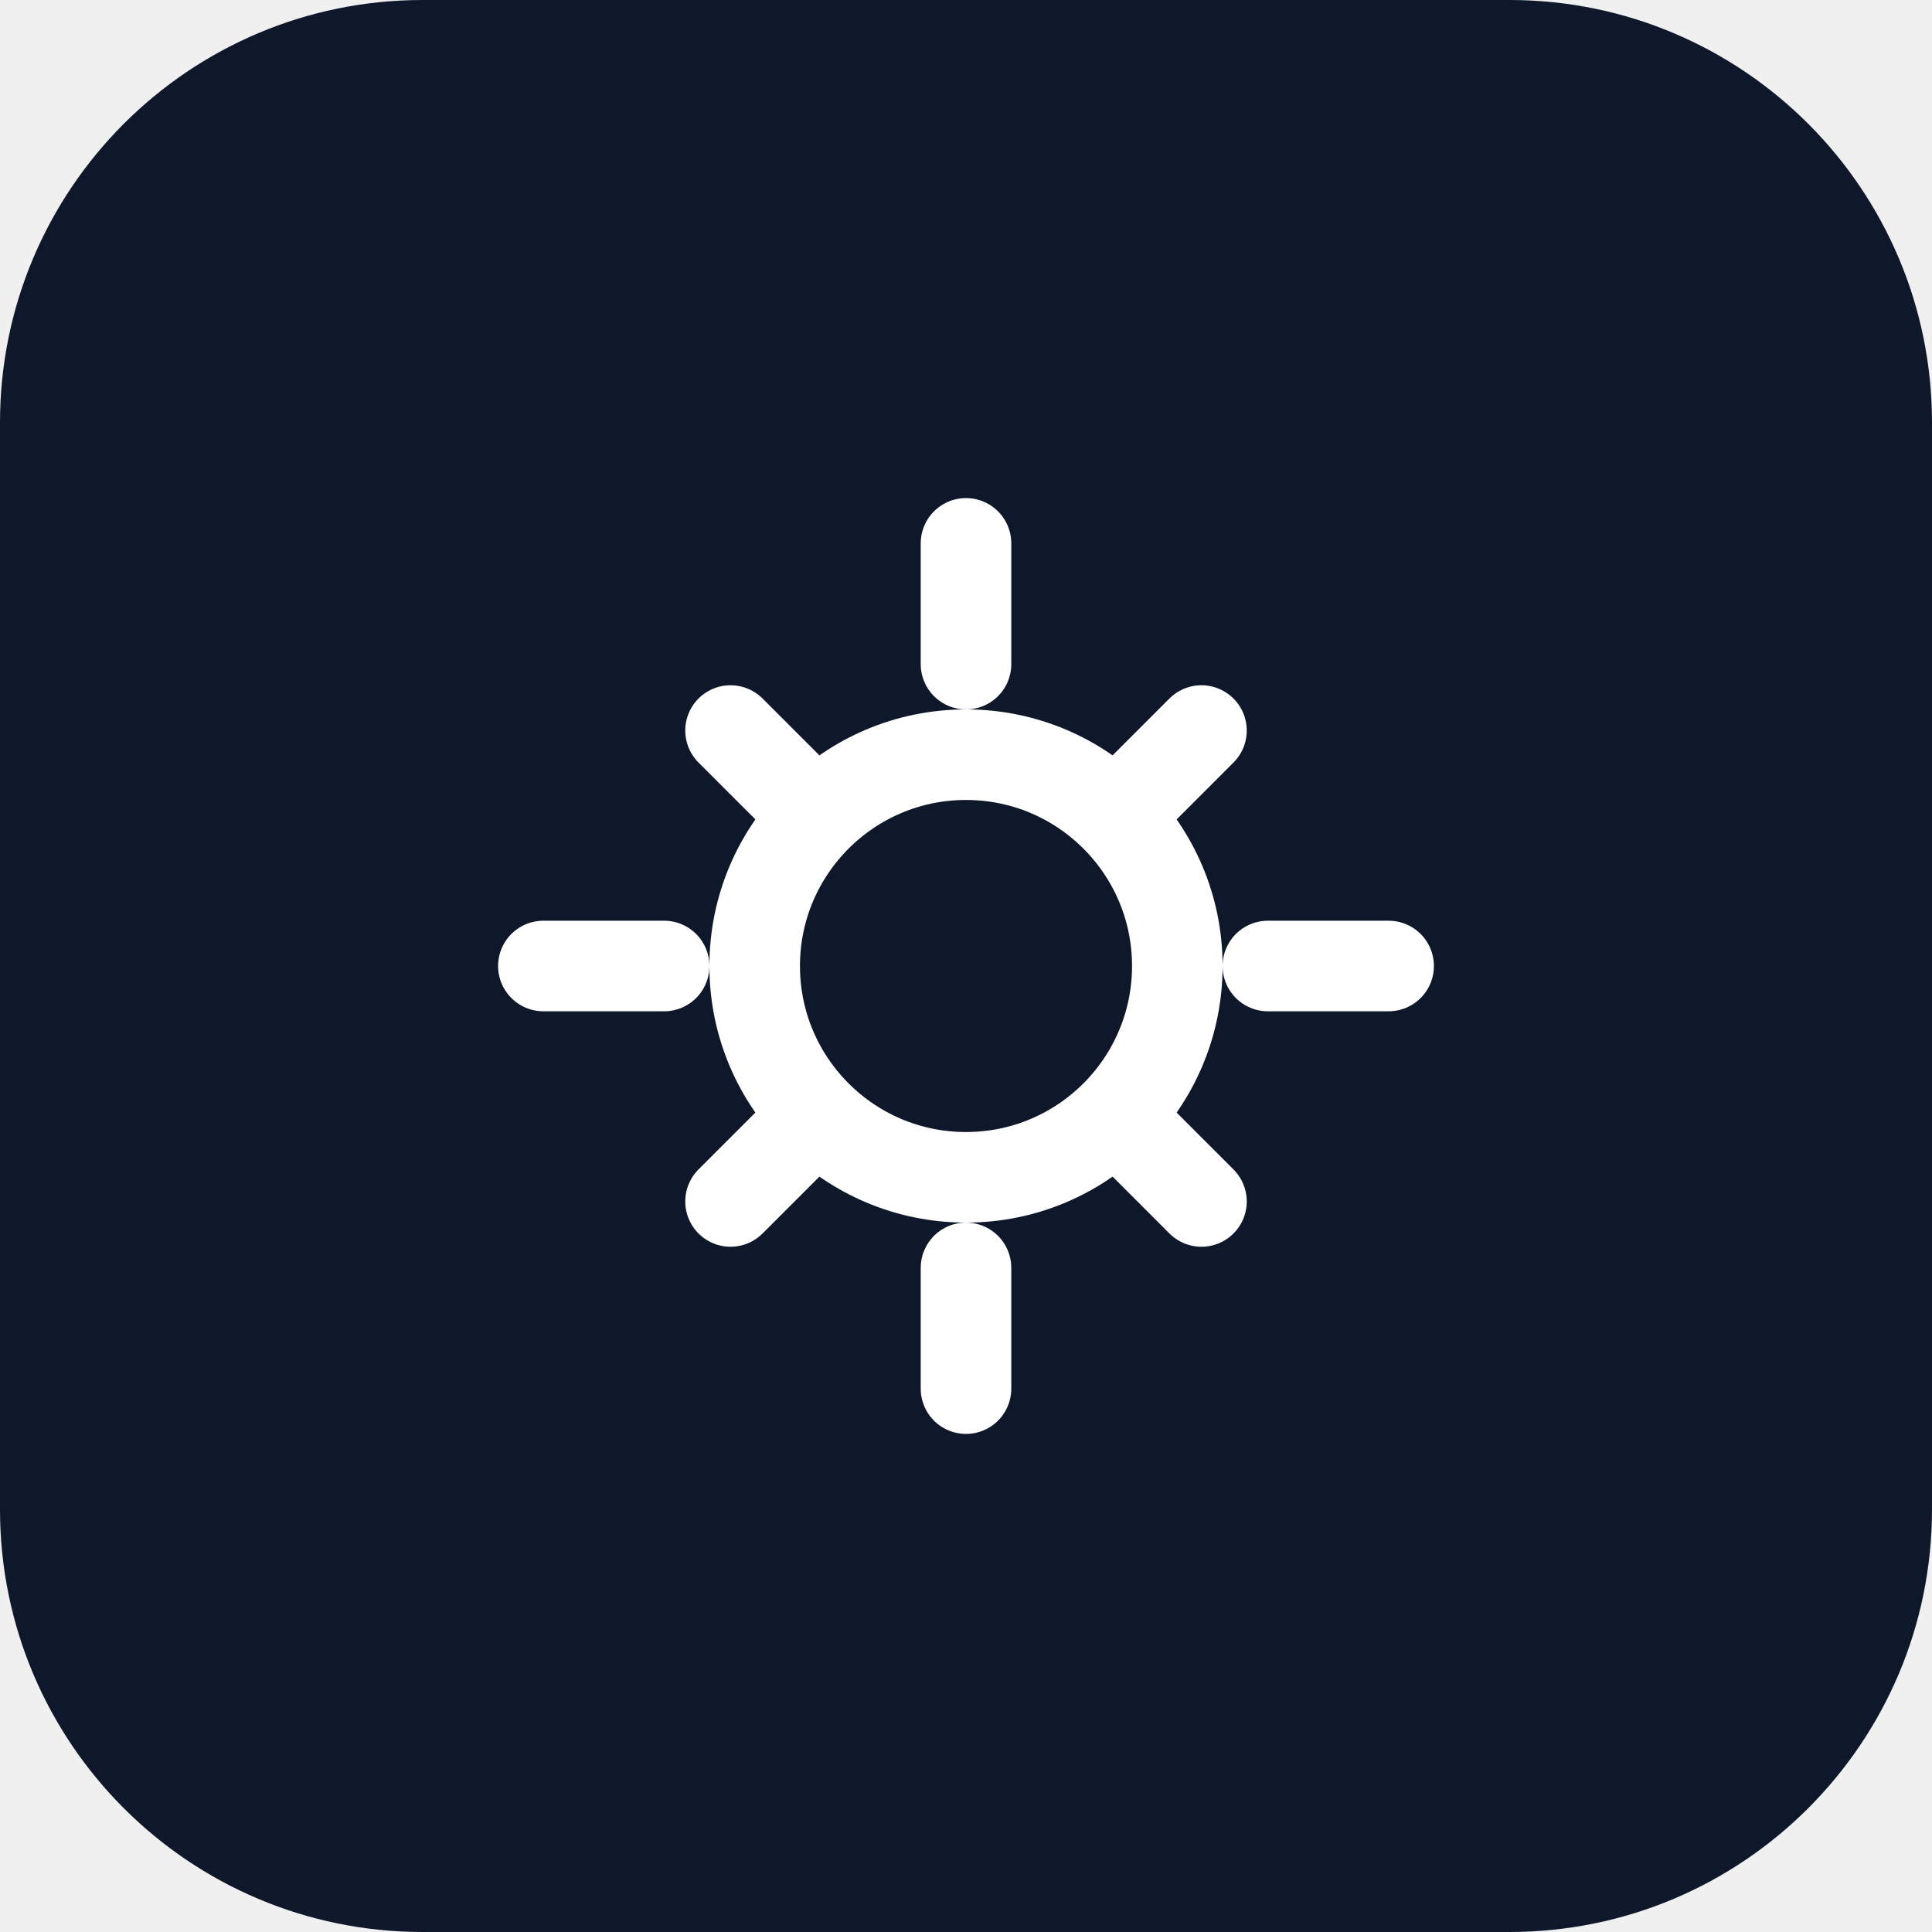
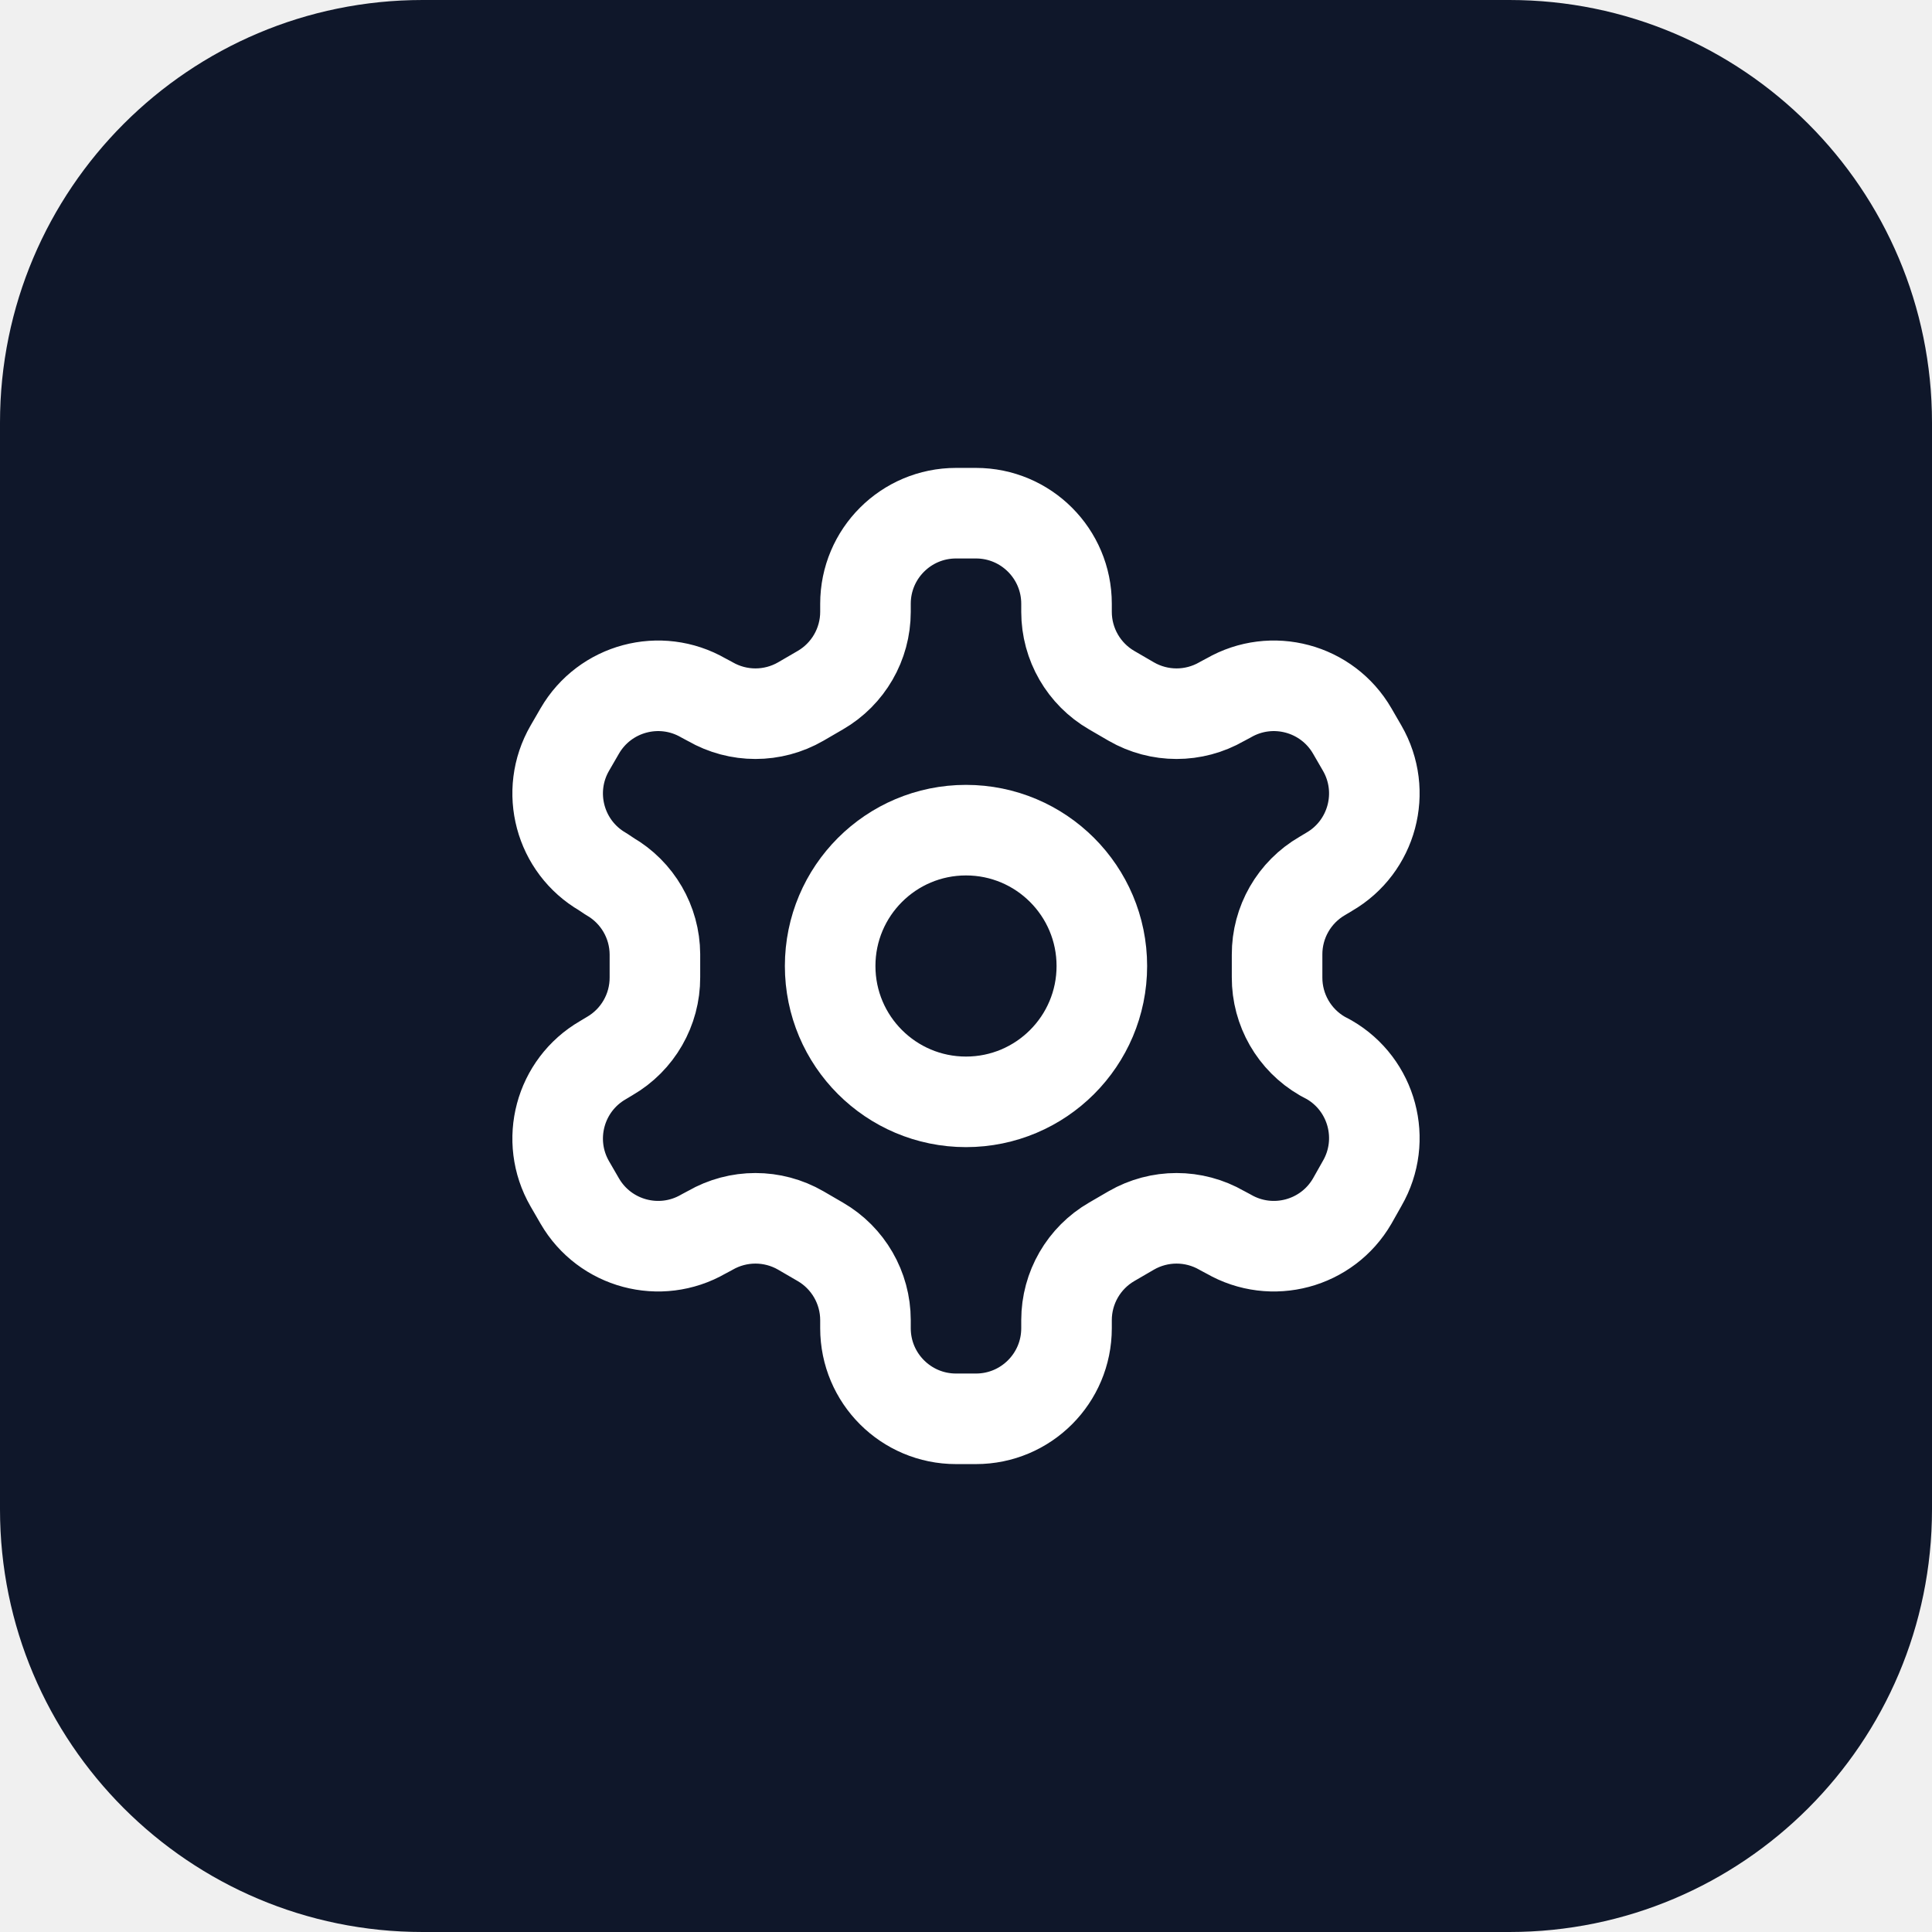
<svg xmlns="http://www.w3.org/2000/svg" viewBox="0 0 64 64" fill="none">
  <rect width="64" height="64" rx="14" fill="#0f172a" />
-   <circle cx="32" cy="32" r="7" stroke="#ffffff" stroke-width="3" />
-   <path d="M32 18v4M32 42v4M22 32h-4M46 32h-4M24.2 24.2l2.8 2.8M37 37l2.8 2.8M39.8 24.2L37 27M27 37l-2.8 2.8" stroke="#ffffff" stroke-width="3" stroke-linecap="round" />
+   <g transform="translate(14 14) scale(1.5)">
+     <path d="M12.22 2h-.44a2 2 0 0 0-2 2v.18a2 2 0 0 1-1 1.73l-.43.25a2 2 0 0 1-2 0l-.15-.08a2 2 0 0 0-2.73.73l-.22.38a2 2 0 0 0 .73 2.73l.15.1a2 2 0 0 1 1 1.72v.51a2 2 0 0 1-1 1.74l-.15.09a2 2 0 0 0-.73 2.73l.22.38a2 2 0 0 0 2.73.73l.15-.08a2 2 0 0 1 2 0l.43.25a2 2 0 0 1 1 1.73V20a2 2 0 0 0 2 2h.44a2 2 0 0 0 2-2v-.18a2 2 0 0 1 1-1.73l.43-.25a2 2 0 0 1 2 0l.15.08a2 2 0 0 0 2.73-.73l.22-.39a2 2 0 0 0-.73-2.73l-.15-.08a2 2 0 0 1-1-1.74v-.5a2 2 0 0 1 1-1.74l.15-.09a2 2 0 0 0 .73-2.73l-.22-.38a2 2 0 0 0-2.73-.73l-.15.08a2 2 0 0 1-2 0l-.43-.25a2 2 0 0 1-1-1.73V4a2 2 0 0 0-2-2z" stroke="#ffffff" stroke-width="2" stroke-linecap="round" stroke-linejoin="round" />
+     <circle cx="12" cy="12" r="3" stroke="#ffffff" stroke-width="2" stroke-linecap="round" stroke-linejoin="round" />
+   </g>
</svg>
